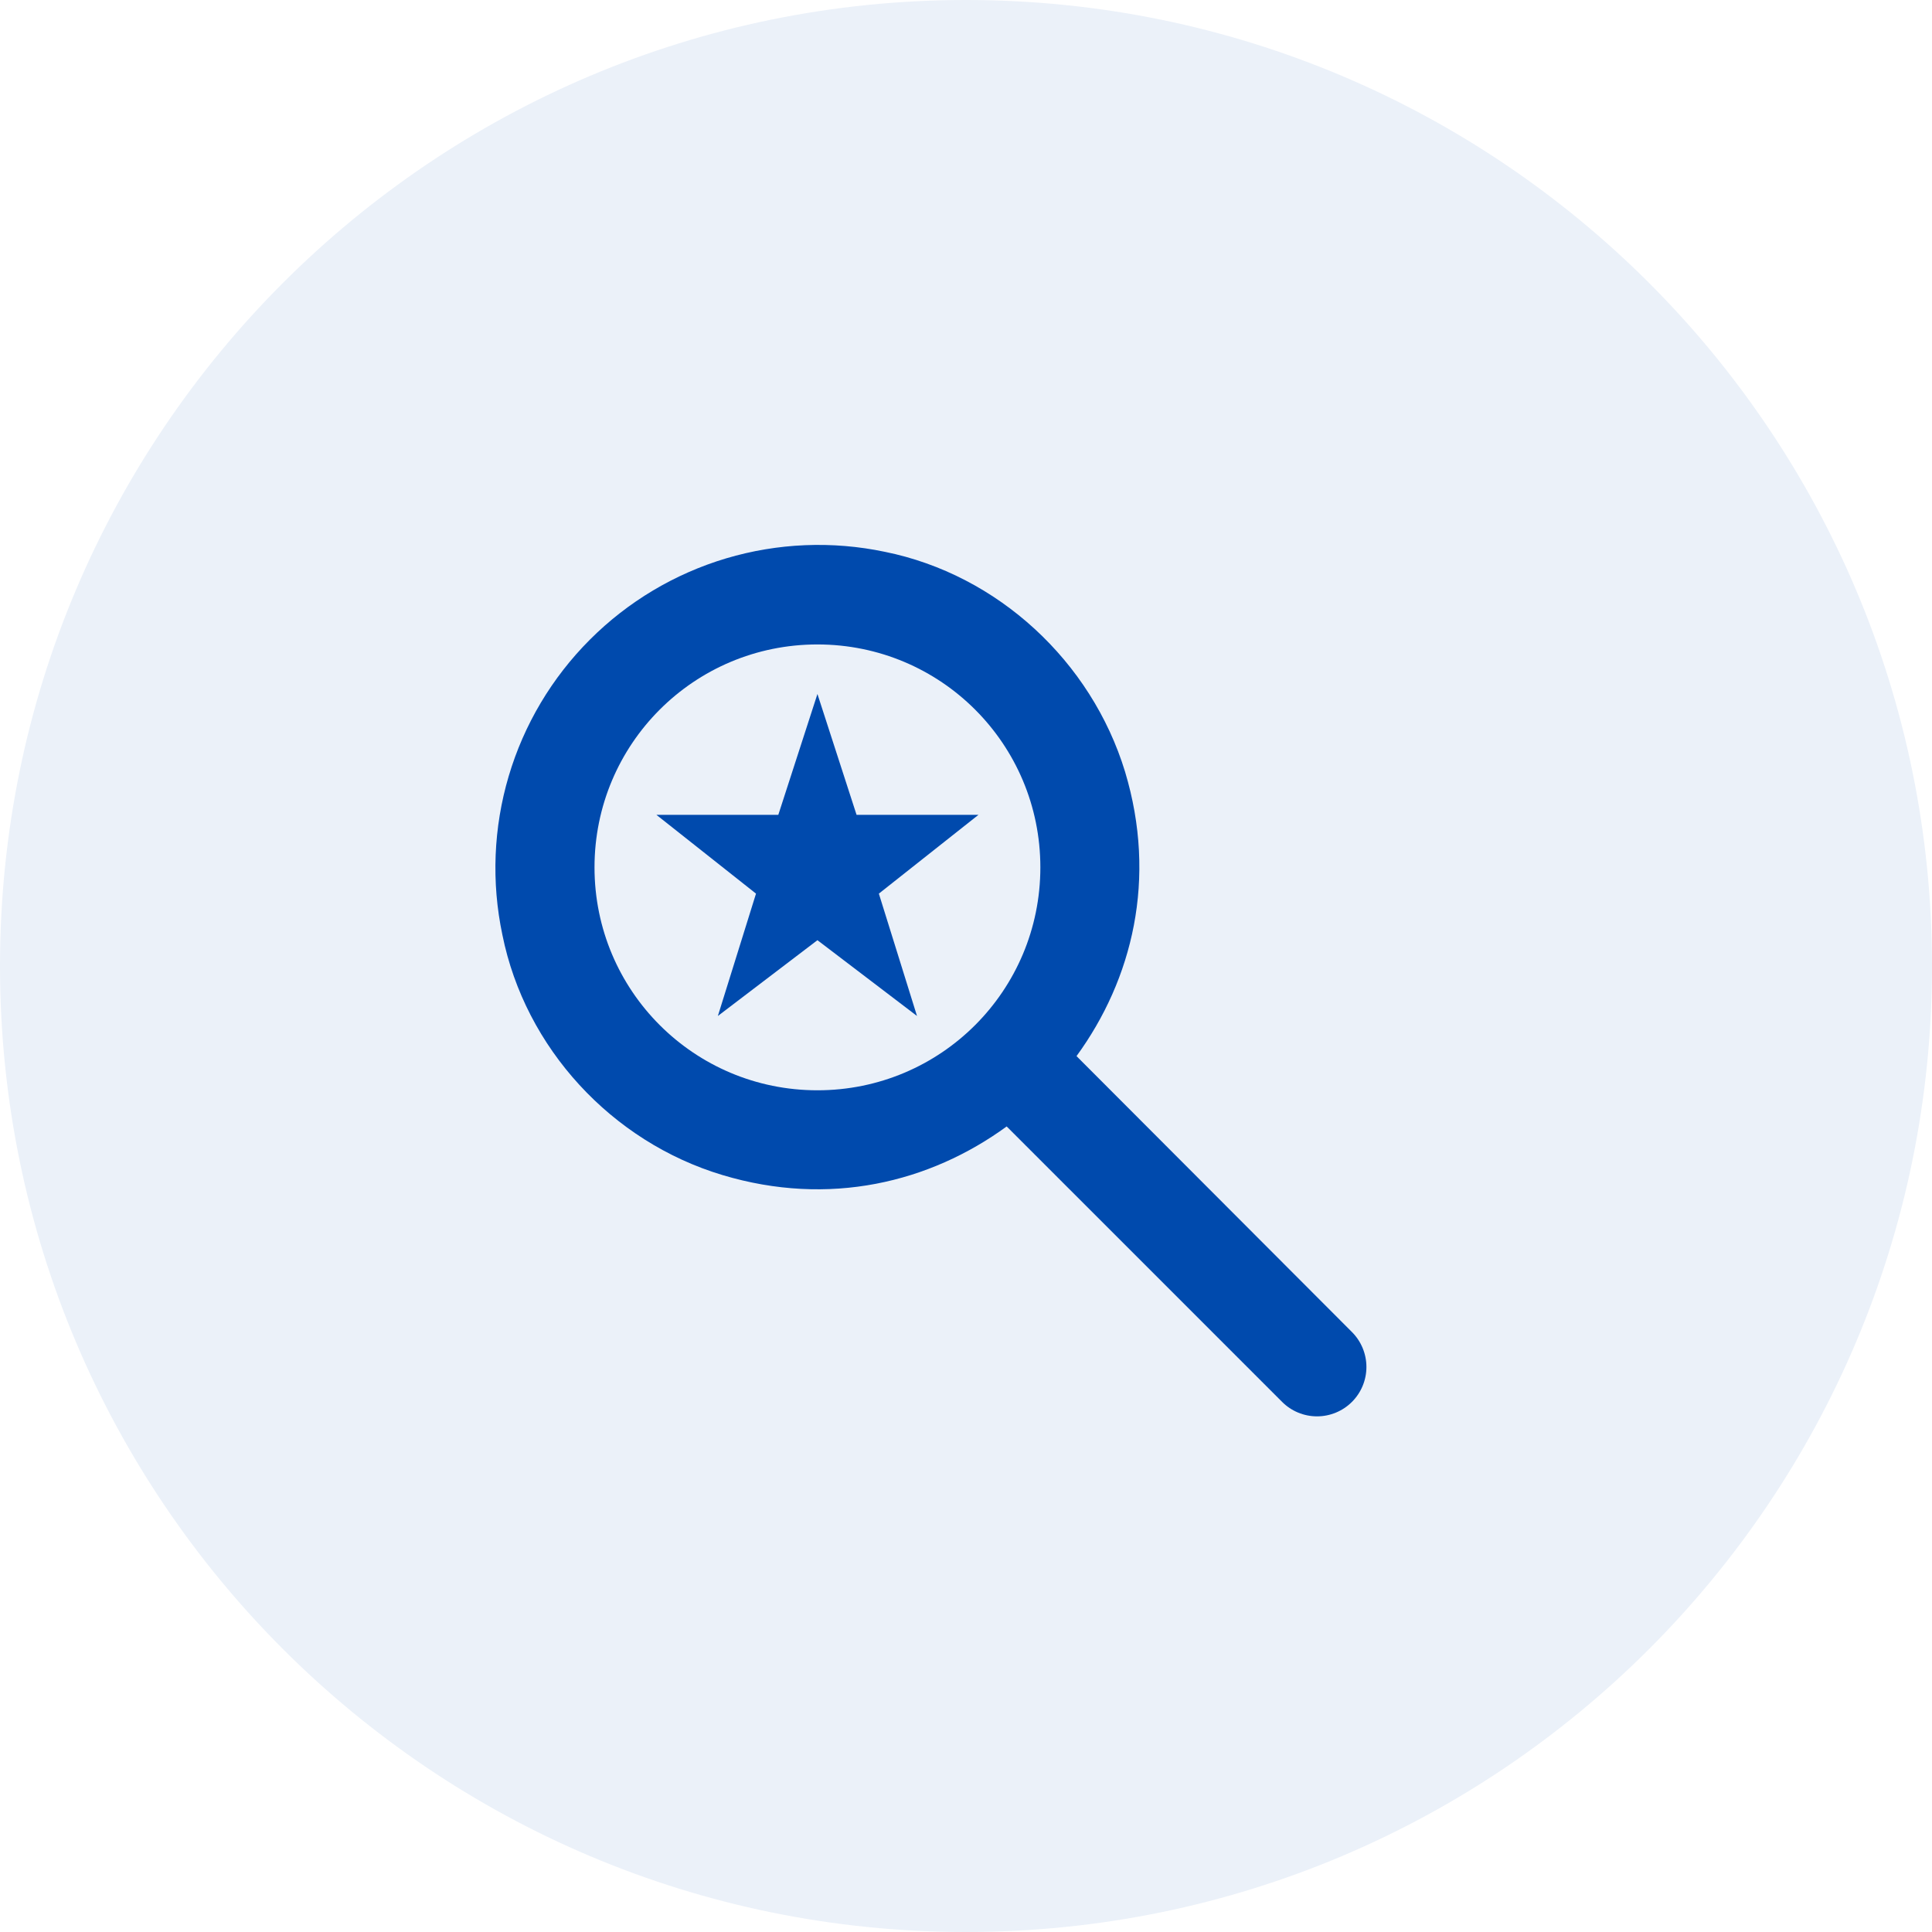
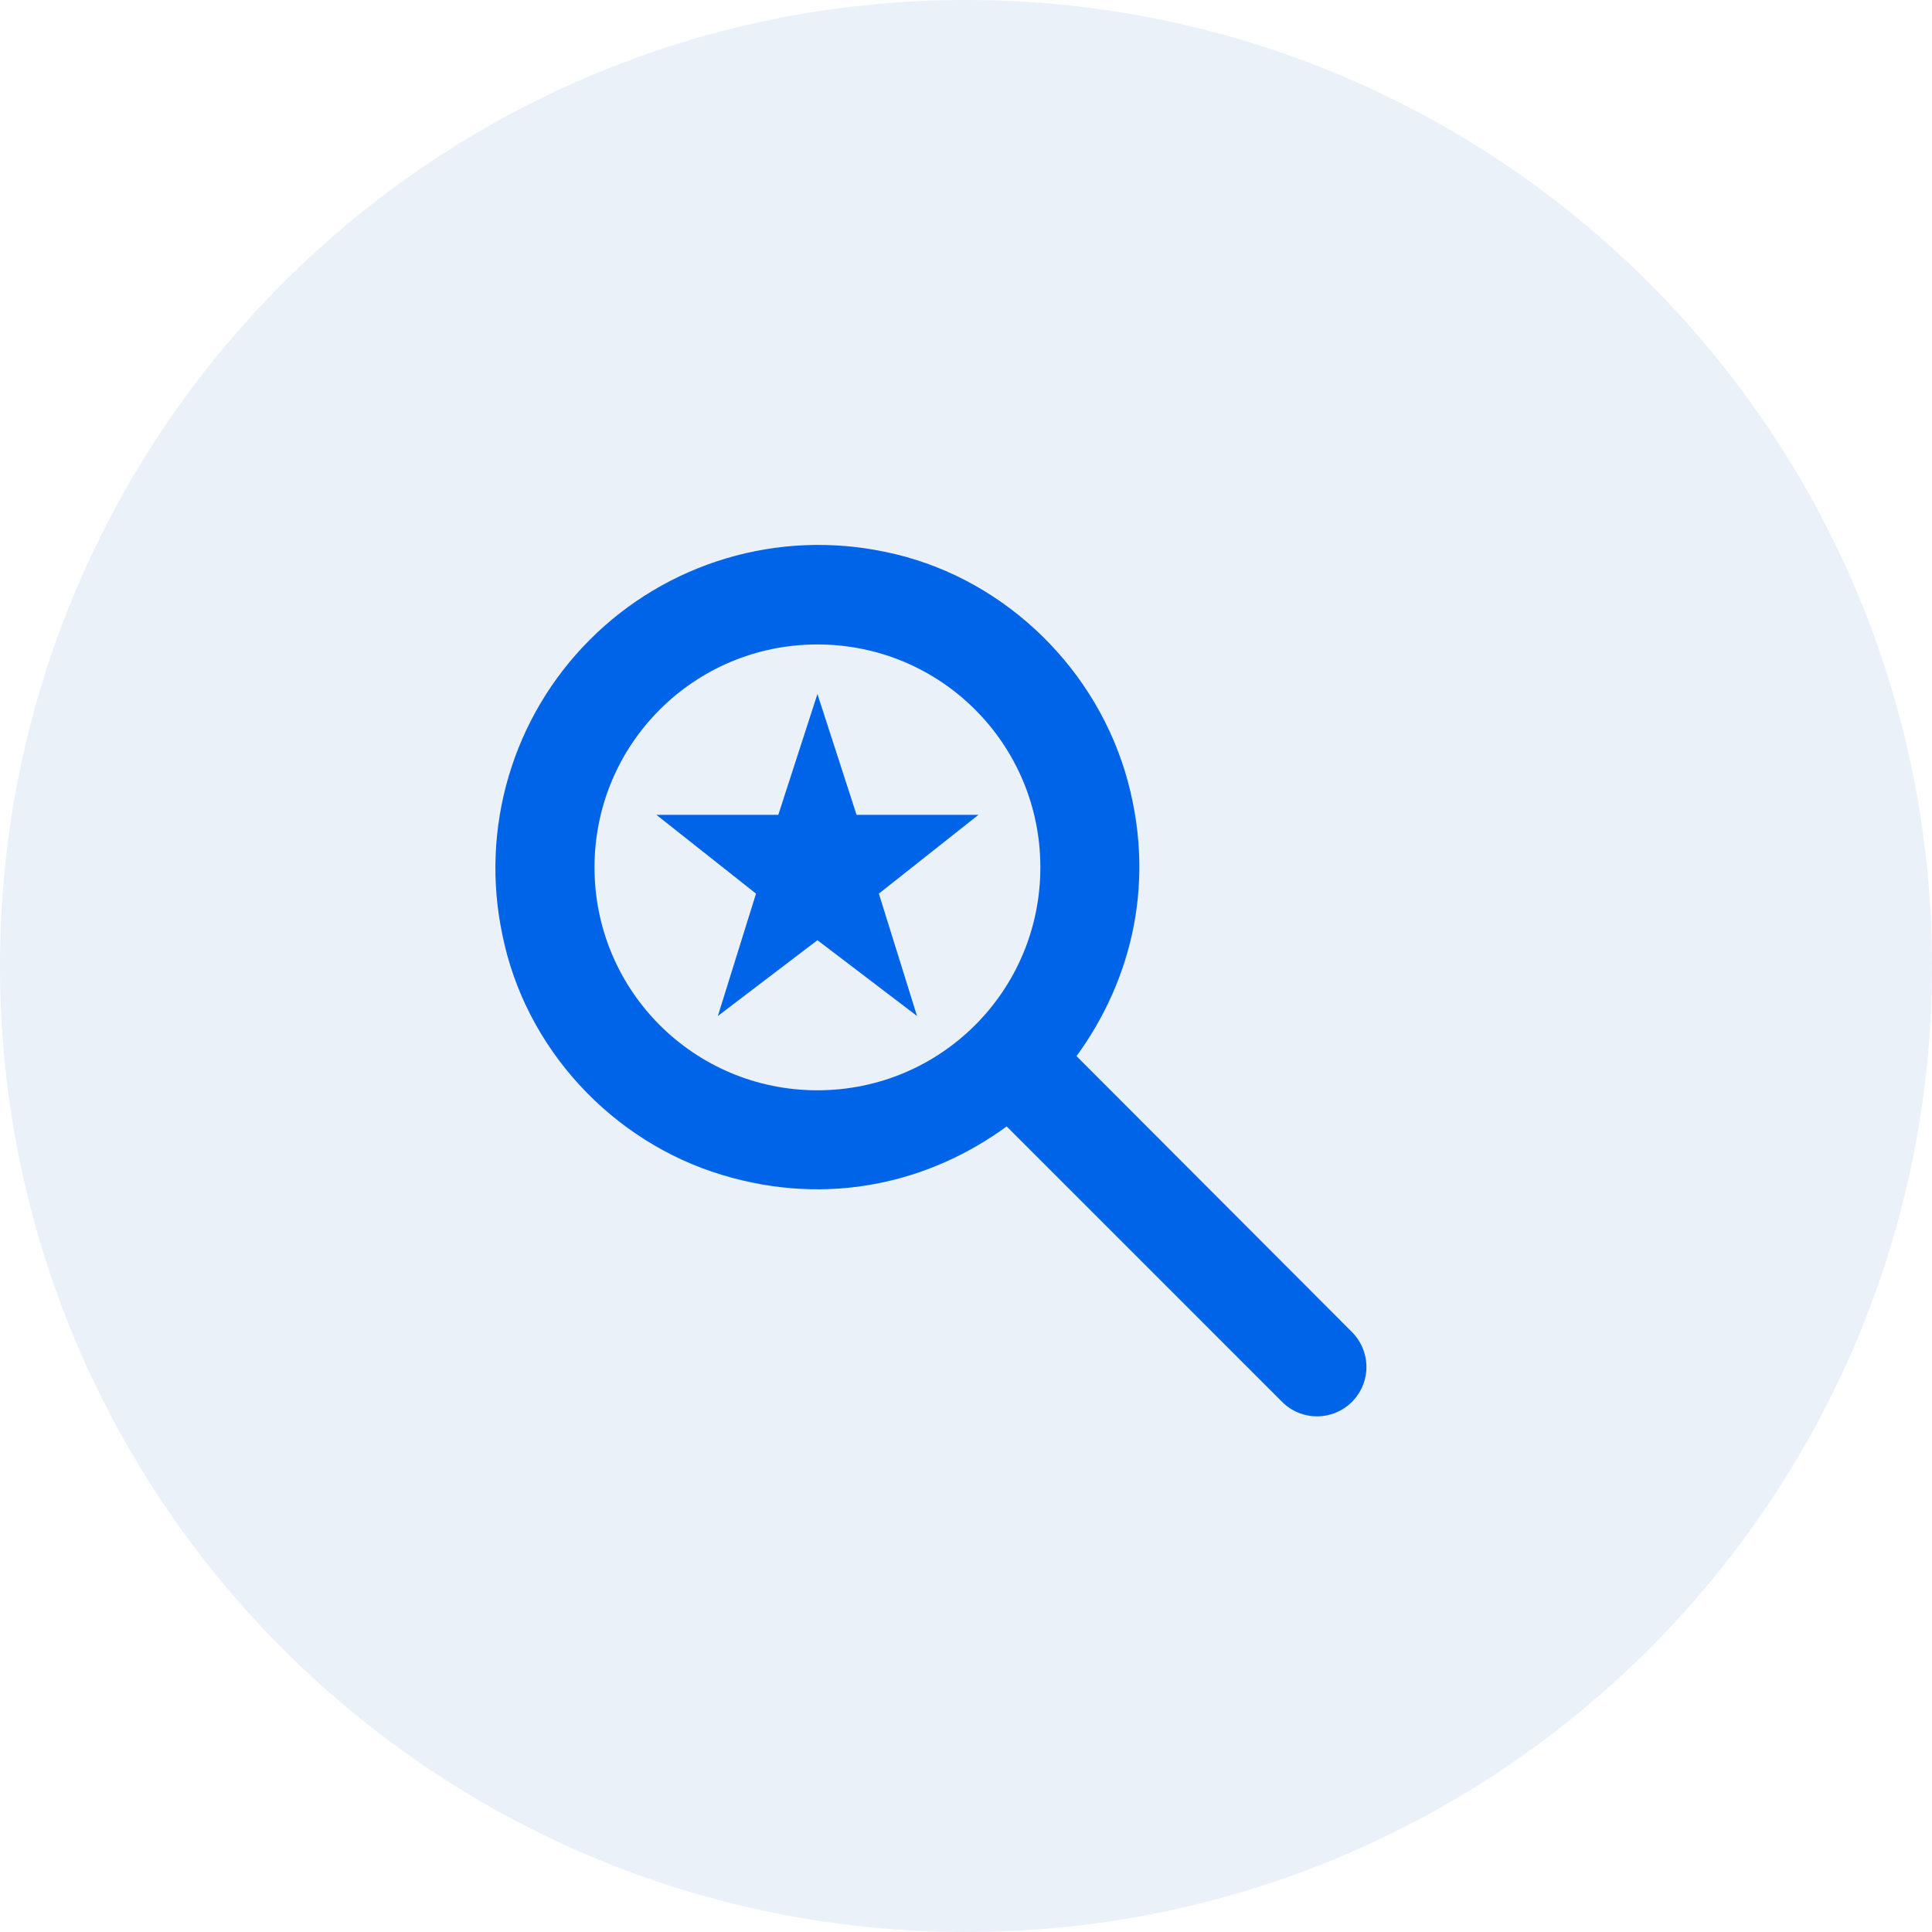
<svg xmlns="http://www.w3.org/2000/svg" width="39" height="39" viewBox="0 0 39 39" fill="none">
  <rect width="39" height="39" rx="19.5" fill="#EBF1F9" />
-   <path d="M21.731 21.319C22.861 19.769 23.361 17.739 22.711 15.579C22.031 13.349 20.141 11.599 17.861 11.139C16.799 10.916 15.699 10.962 14.659 11.271C13.62 11.581 12.674 12.145 11.907 12.913C11.14 13.681 10.577 14.627 10.269 15.667C9.961 16.707 9.917 17.808 10.141 18.869C10.601 21.159 12.351 23.049 14.581 23.719C16.741 24.369 18.771 23.869 20.321 22.739L25.881 28.299C26.068 28.486 26.321 28.591 26.586 28.591C26.85 28.591 27.104 28.486 27.291 28.299C27.478 28.112 27.583 27.859 27.583 27.594C27.583 27.33 27.478 27.076 27.291 26.889L21.731 21.319ZM16.501 22.009C14.011 22.009 12.001 19.999 12.001 17.509C12.001 15.019 14.011 13.009 16.501 13.009C18.991 13.009 21.001 15.019 21.001 17.509C21.001 19.999 18.991 22.009 16.501 22.009Z" fill="#004AAD" />
-   <path d="M17.291 16.449L16.501 14.009L15.711 16.449H13.251L15.261 18.039L14.491 20.509L16.501 18.979L18.511 20.509L17.741 18.039L19.751 16.449H17.291Z" fill="#004AAD" />
+   <path d="M21.731 21.319C22.861 19.769 23.361 17.739 22.711 15.579C22.031 13.349 20.141 11.599 17.861 11.139C16.799 10.916 15.699 10.962 14.659 11.271C13.62 11.581 12.674 12.145 11.907 12.913C11.14 13.681 10.577 14.627 10.269 15.667C9.961 16.707 9.917 17.808 10.141 18.869C10.601 21.159 12.351 23.049 14.581 23.719C16.741 24.369 18.771 23.869 20.321 22.739L25.881 28.299C26.068 28.486 26.321 28.591 26.586 28.591C26.85 28.591 27.104 28.486 27.291 28.299C27.478 28.112 27.583 27.859 27.583 27.594C27.583 27.33 27.478 27.076 27.291 26.889L21.731 21.319ZM16.501 22.009C14.011 22.009 12.001 19.999 12.001 17.509C12.001 15.019 14.011 13.009 16.501 13.009C18.991 13.009 21.001 15.019 21.001 17.509C21.001 19.999 18.991 22.009 16.501 22.009Z" fill="#0064E9" />
+   <path d="M17.291 16.449L16.501 14.009L15.711 16.449H13.251L15.261 18.039L14.491 20.509L16.501 18.979L18.511 20.509L17.741 18.039L19.751 16.449H17.291Z" fill="#0064E9" />
</svg>
